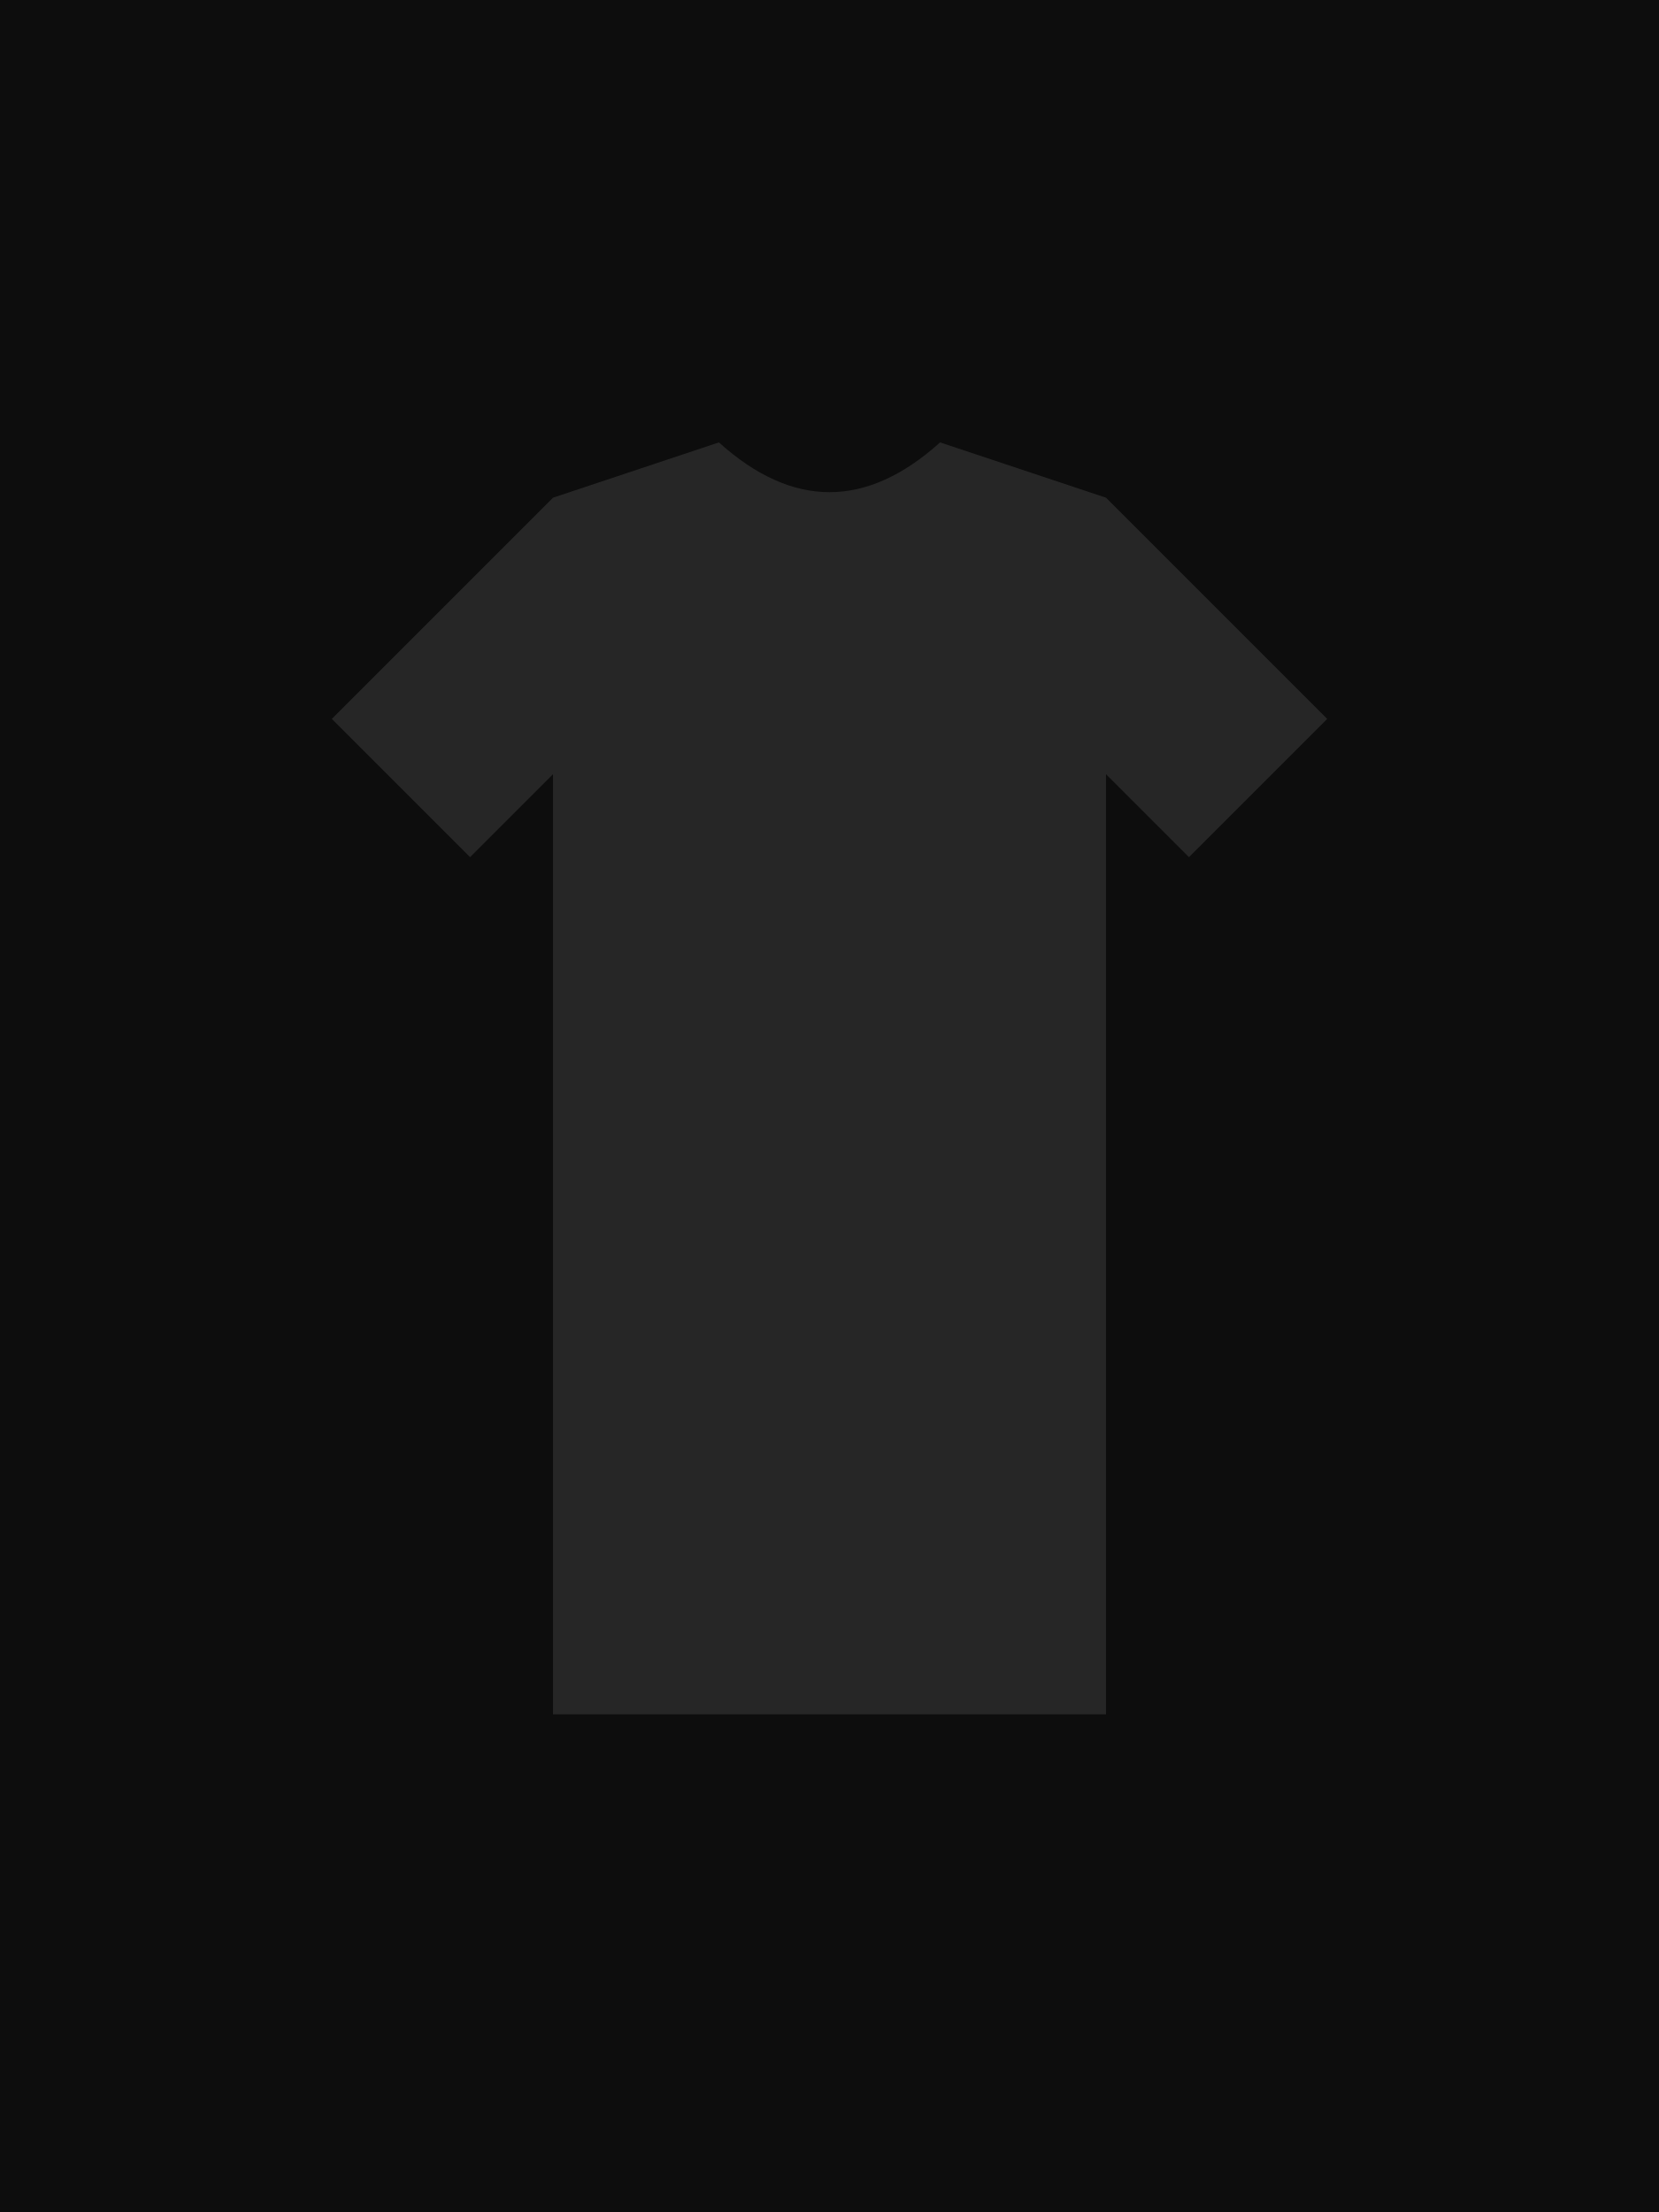
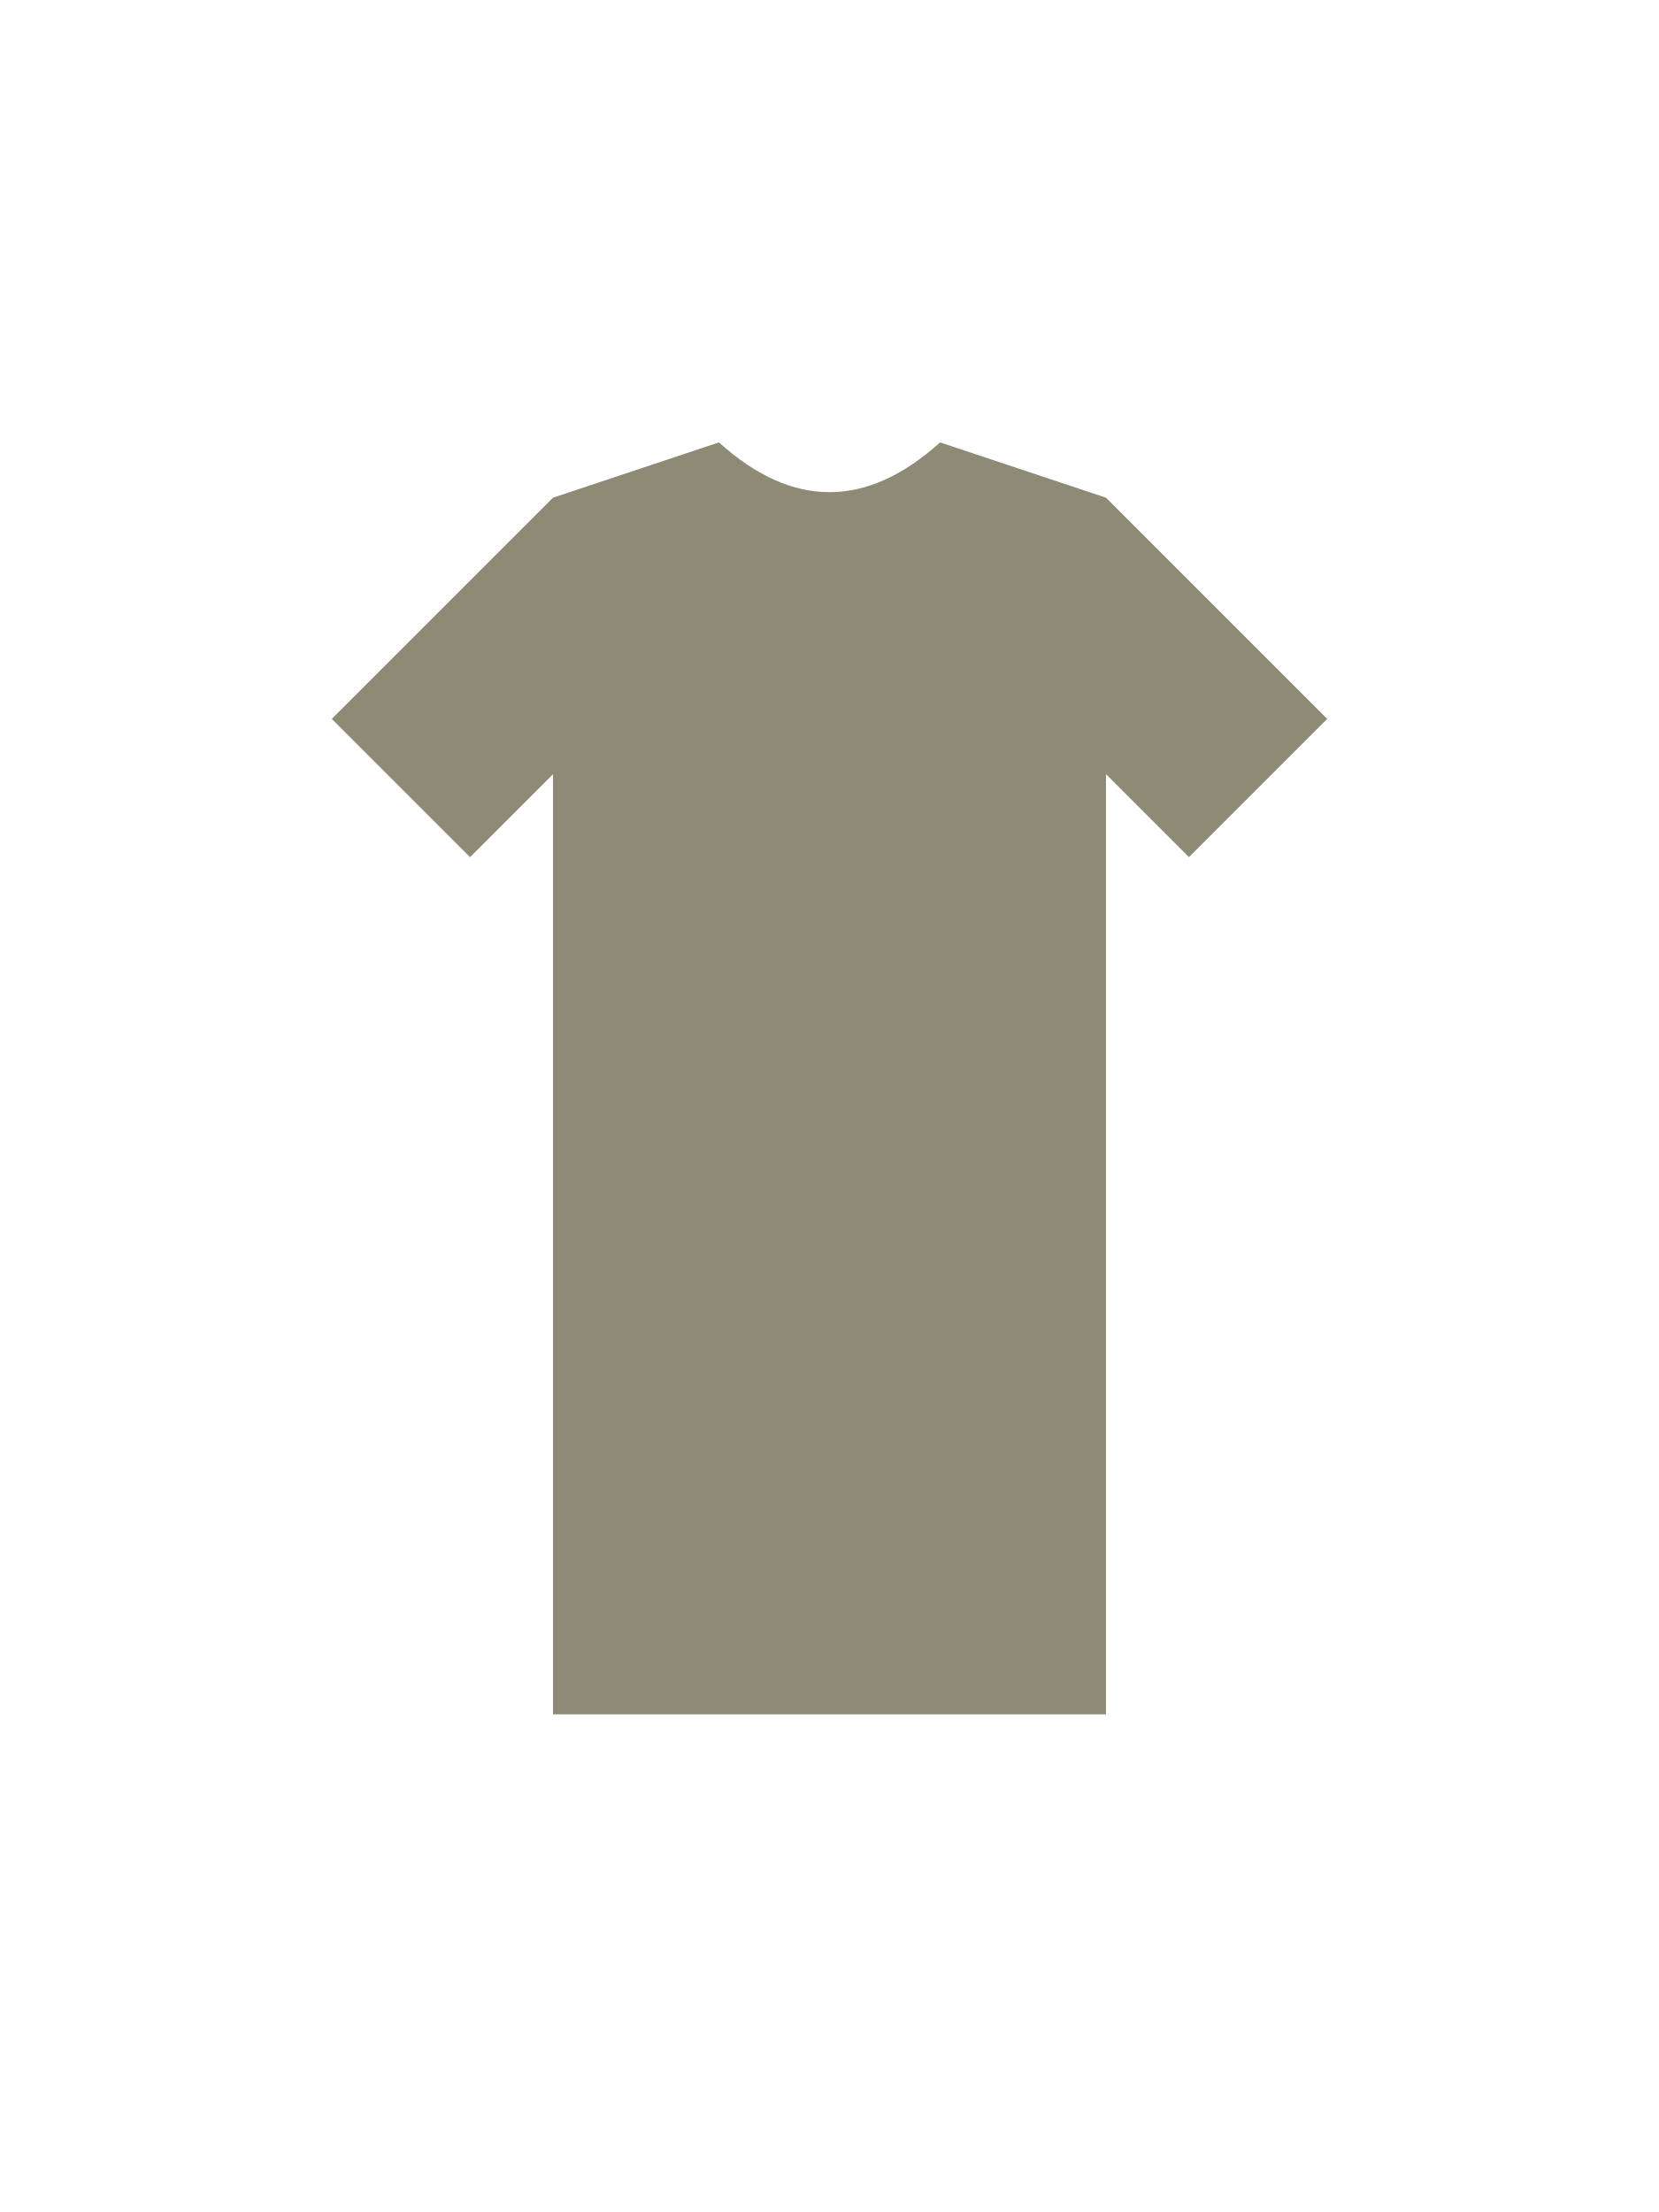
<svg xmlns="http://www.w3.org/2000/svg" viewBox="0 0 300 400">
-   <rect width="300" height="400" fill="#0d0d0d" />
-   <path d="M100 90 L130 80 Q150 98 170 80 L200 90 L240 130 L215 155 L200 140 L200 310 L100 310 L100 140 L85 155 L60 130 Z" fill="#262626" />
+   <path d="M100 90 L130 80 Q150 98 170 80 L200 90 L240 130 L215 155 L200 140 L200 310 L100 310 L100 140 L85 155 L60 130 Z" fill="#8f8a76" />
</svg>
